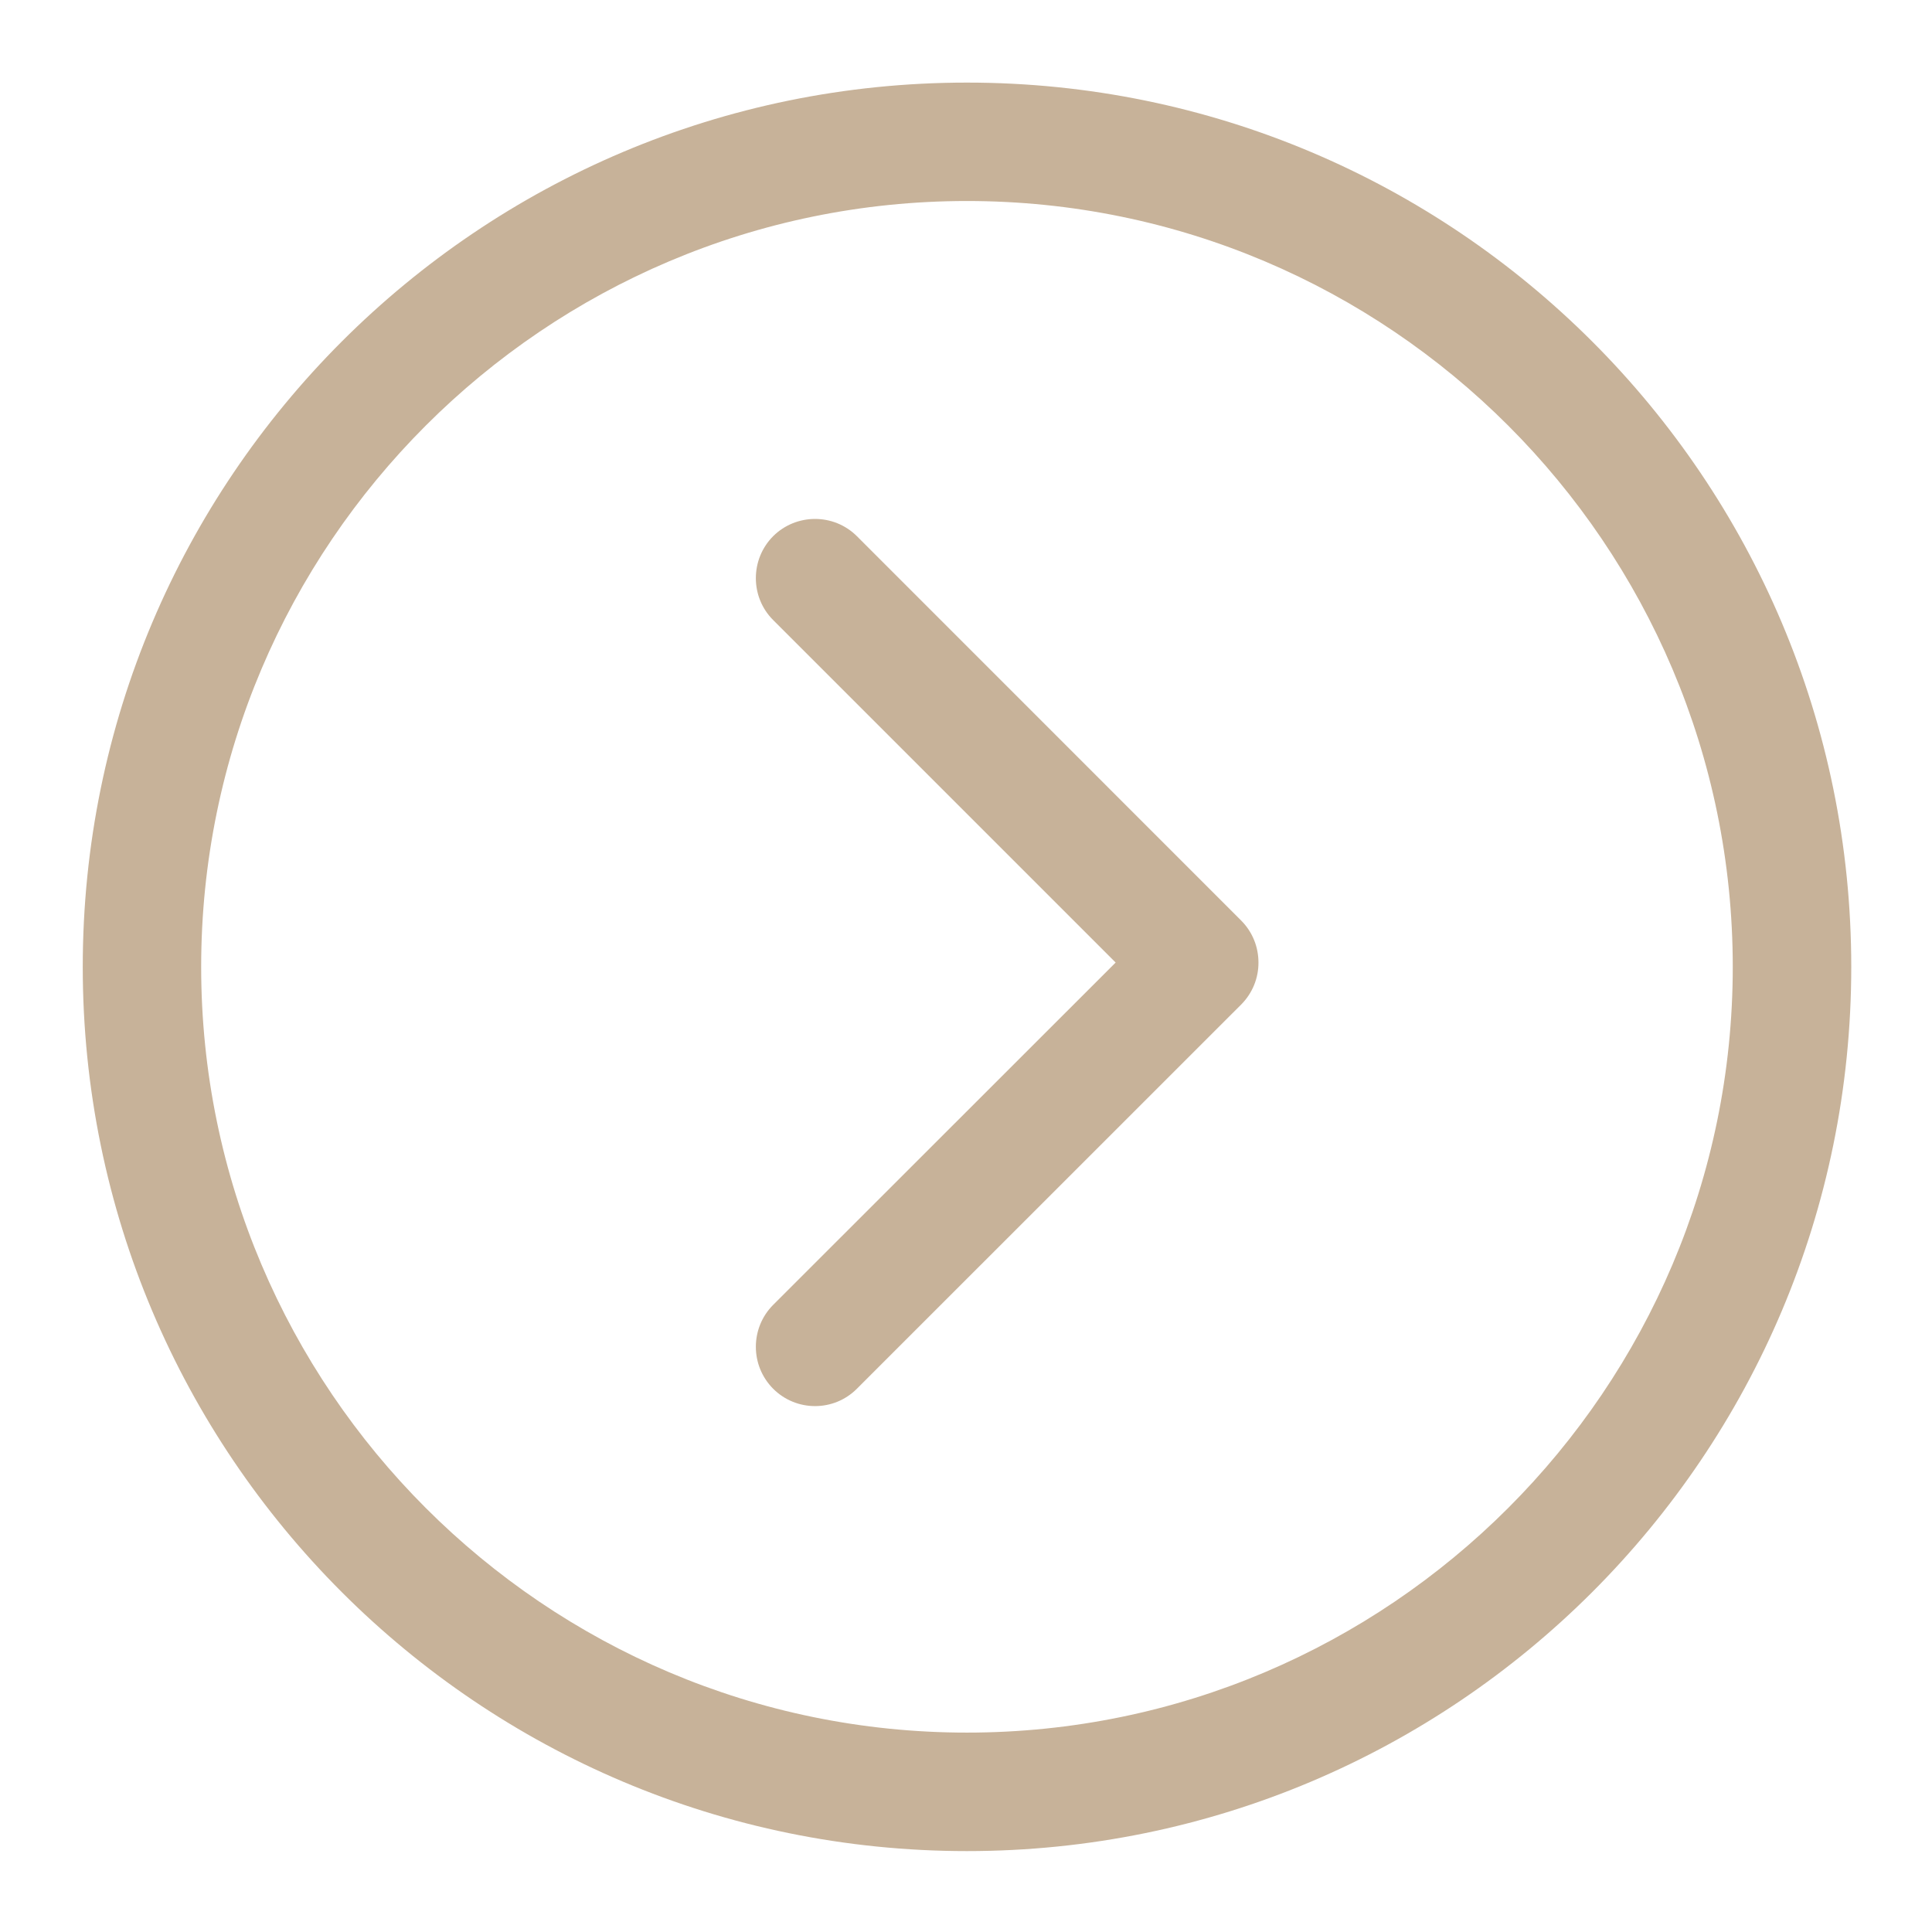
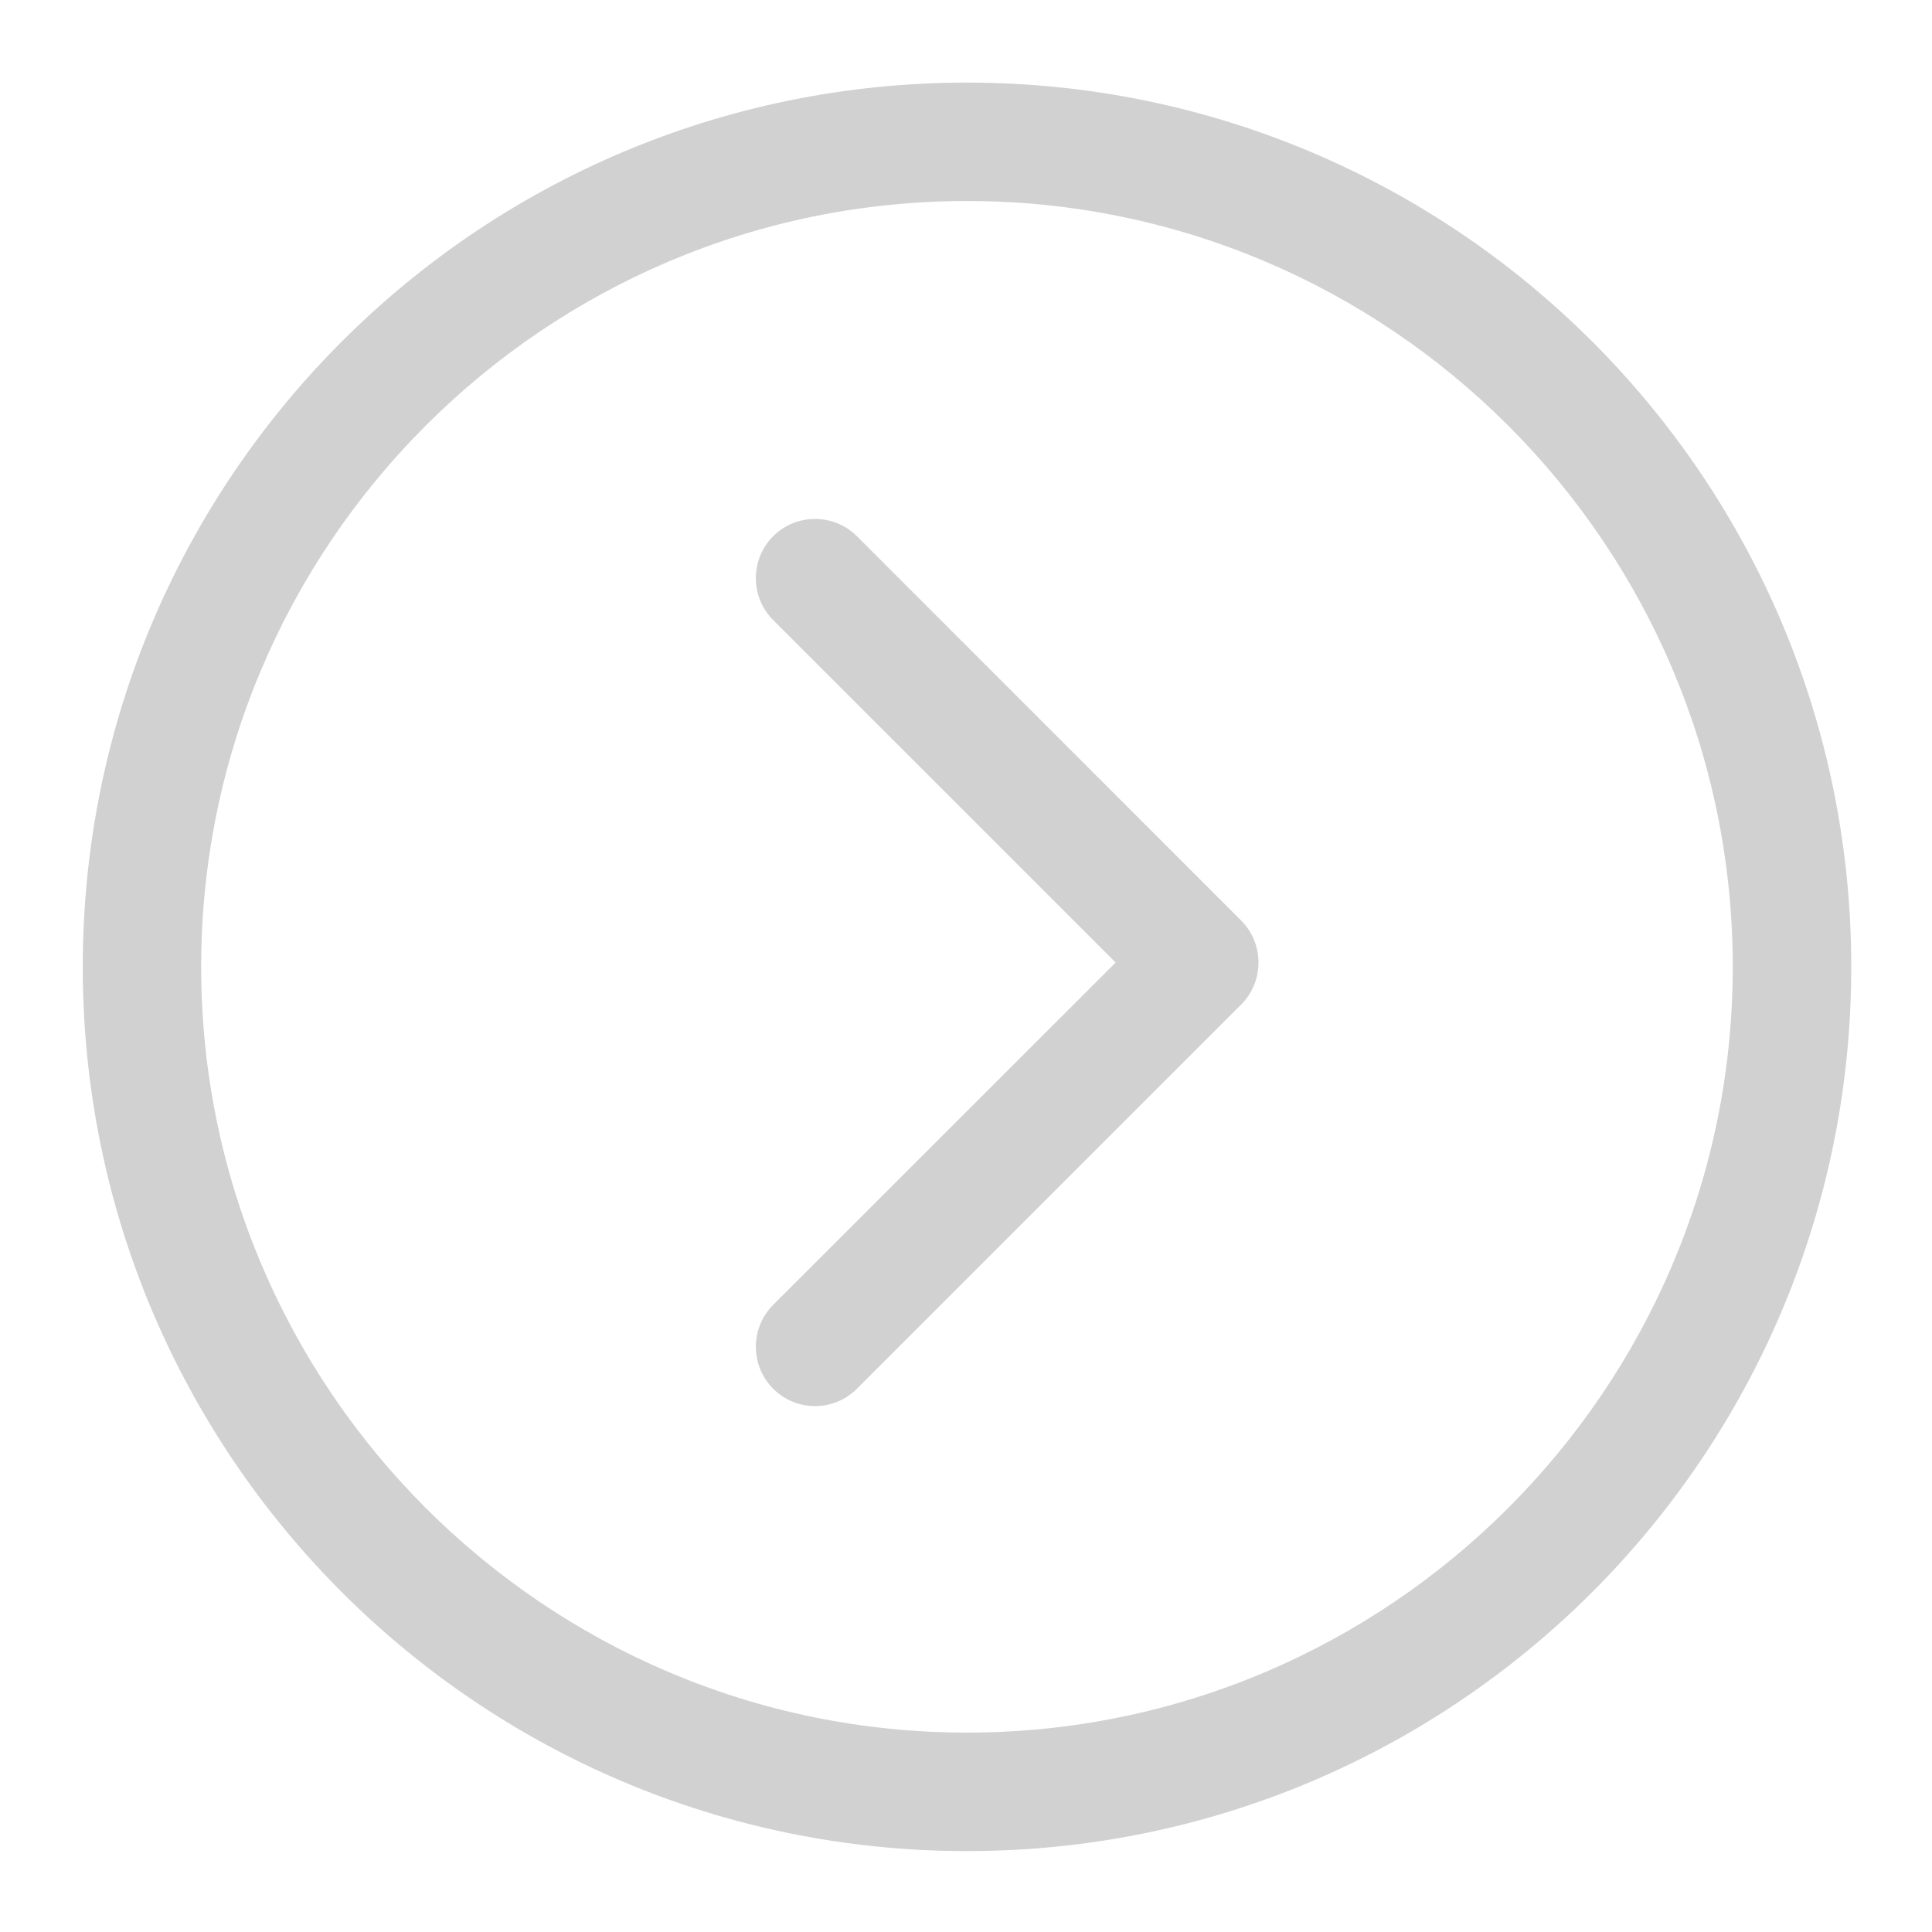
- <svg xmlns="http://www.w3.org/2000/svg" width="24px" height="24px" viewBox="0 0 24 24">
-   <path fill-rule="evenodd" fill="#c7b299" d="M15.417,11.434 C15.417,11.434 10.645,6.661 10.645,6.661 C10.358,6.375 9.892,6.375 9.604,6.661 C9.318,6.949 9.318,7.416 9.604,7.702 C9.604,7.702 13.859,11.957 13.859,11.957 C13.859,11.957 9.604,16.21 9.604,16.21 C9.318,16.498 9.318,16.963 9.604,17.251 C9.892,17.539 10.358,17.539 10.645,17.251 C10.645,17.251 15.417,12.48 15.417,12.48 C15.562,12.335 15.634,12.145 15.633,11.957 C15.633,11.767 15.562,11.579 15.417,11.434 ZM12.012,1.026 C5.946,1.026 1.028,5.943 1.028,12.011 C1.028,18.076 5.946,22.995 12.012,22.995 C18.079,22.995 22.997,18.076 22.997,12.011 C22.997,5.943 18.079,1.026 12.012,1.026 ZM12.012,21.523 C6.768,21.523 2.499,17.253 2.499,12.011 C2.499,6.765 6.768,2.497 12.012,2.497 C17.257,2.497 21.525,6.765 21.525,12.011 C21.525,17.253 17.257,21.523 12.012,21.523 Z" />
+ <svg xmlns="http://www.w3.org/2000/svg" width="22" height="22" viewBox="0 0 24 24">
+   <path fill="#d1d1d1" d="M15.417,11.434 C15.417,11.434 10.645,6.661 10.645,6.661 C10.358,6.375 9.892,6.375 9.604,6.661 C9.318,6.949 9.318,7.416 9.604,7.702 C9.604,7.702 13.859,11.957 13.859,11.957 C13.859,11.957 9.604,16.21 9.604,16.21 C9.318,16.498 9.318,16.963 9.604,17.251 C9.892,17.539 10.358,17.539 10.645,17.251 C10.645,17.251 15.417,12.48 15.417,12.48 C15.562,12.335 15.634,12.145 15.633,11.957 C15.633,11.767 15.562,11.579 15.417,11.434 ZM12.012,1.026 C5.946,1.026 1.028,5.943 1.028,12.011 C1.028,18.076 5.946,22.995 12.012,22.995 C18.079,22.995 22.997,18.076 22.997,12.011 C22.997,5.943 18.079,1.026 12.012,1.026 ZM12.012,21.523 C6.768,21.523 2.499,17.253 2.499,12.011 C2.499,6.765 6.768,2.497 12.012,2.497 C17.257,2.497 21.525,6.765 21.525,12.011 C21.525,17.253 17.257,21.523 12.012,21.523 Z" />
</svg>
